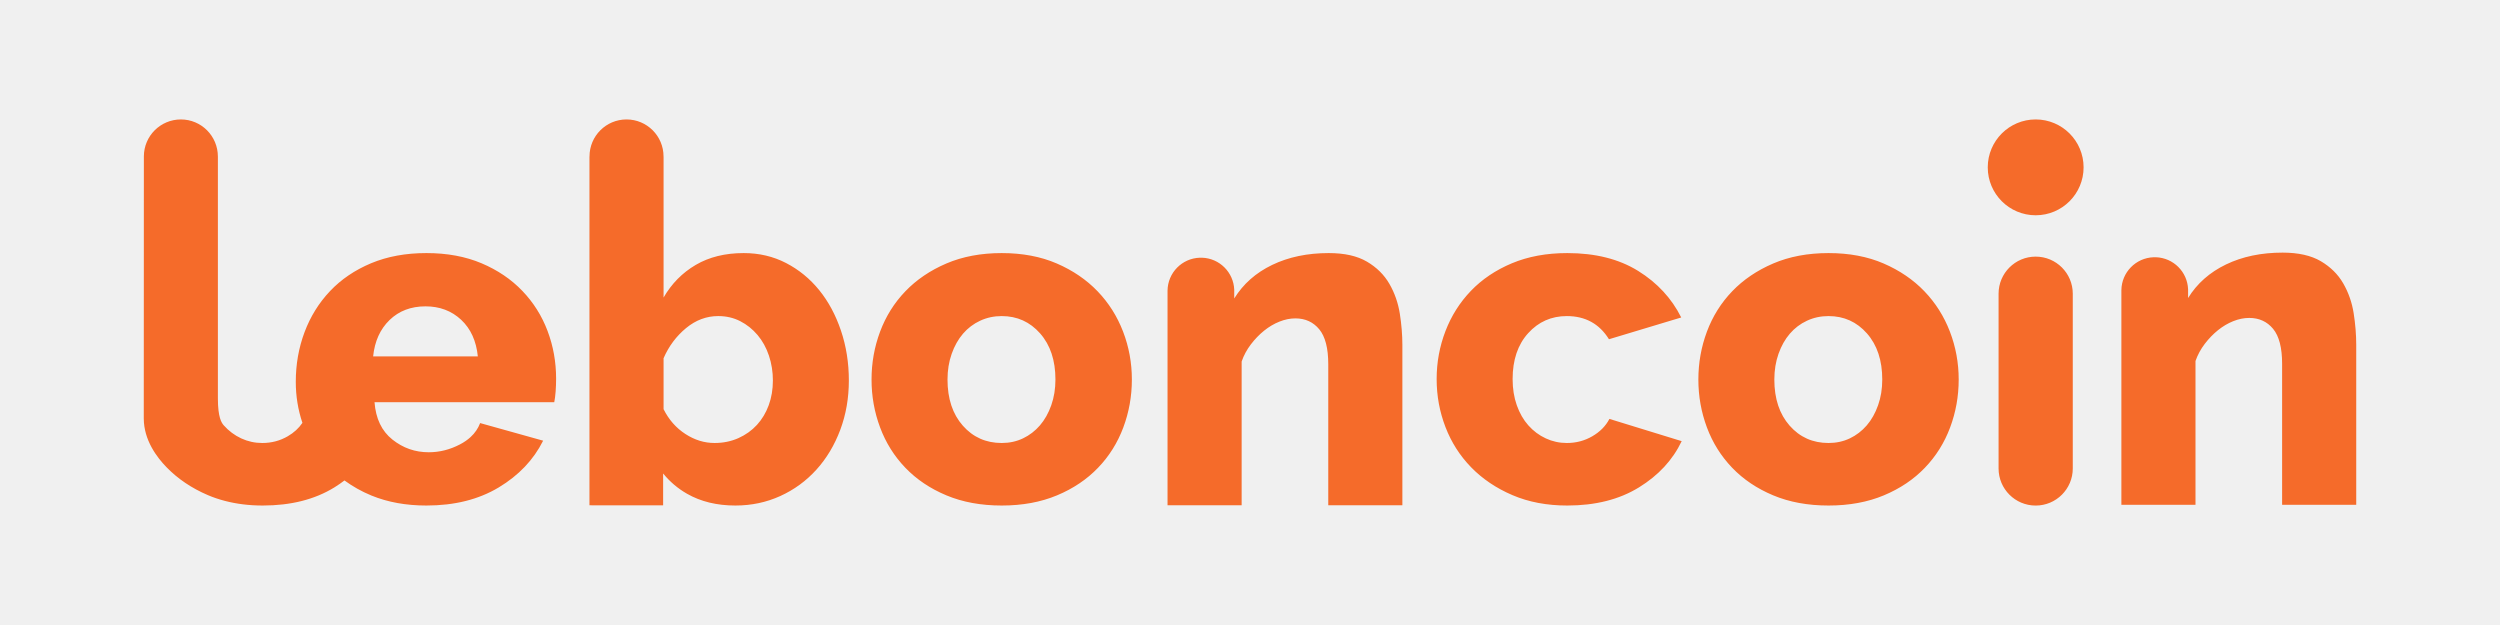
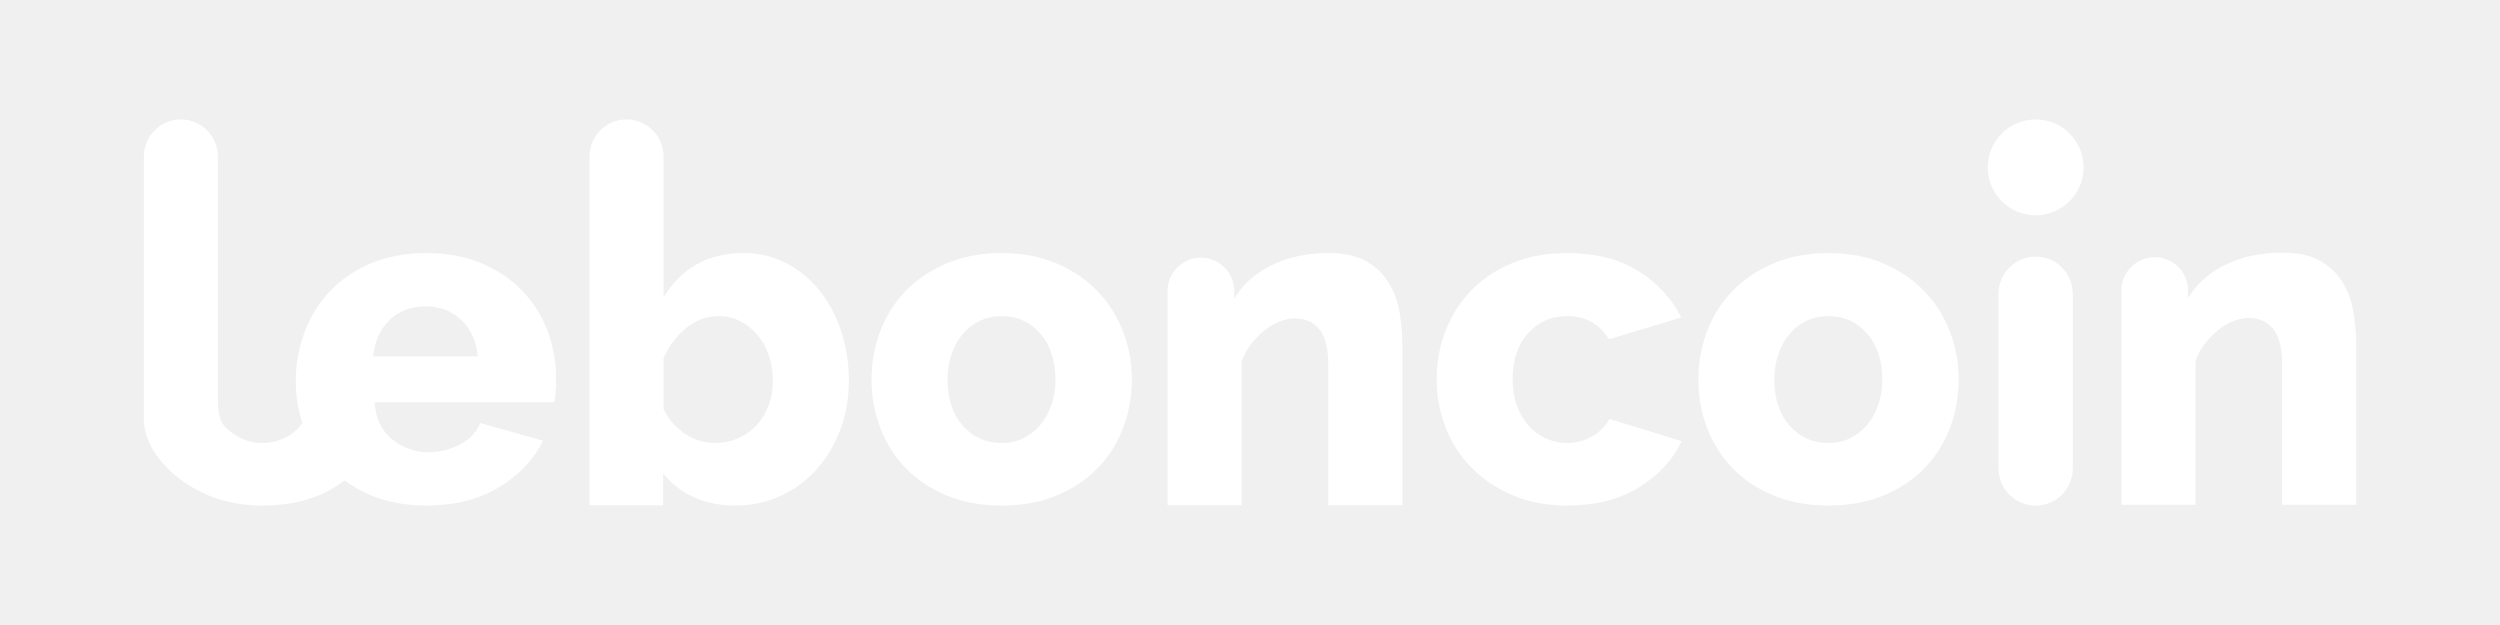
<svg xmlns="http://www.w3.org/2000/svg" version="1.1" viewBox="0 0 800 200" height="200" width="800">
-   <path style="fill:#f56b2a;fill-opacity:1;fill-rule:evenodd;stroke:none;stroke-width:1" d="m 663.289,149.906 c 0,6.558 -5.315,11.874 -11.874,11.874 -6.56,0 -11.874,-5.316 -11.874,-11.874 l 0,-55.913 c 0,-6.559 5.314,-11.875 11.874,-11.875 6.559,0 11.874,5.316 11.874,11.875 l 0,55.913 z m 3.46,-96.352 c 0,8.47 -6.865,15.334 -15.334,15.334 -8.47,0 -15.334,-6.864 -15.334,-15.334 0,-8.47 6.864,-15.334 15.334,-15.334 8.469,0 15.334,6.864 15.334,15.334 z m 33.438,39.866 0,1.945 c 2.864,-4.644 6.915,-8.226 12.155,-10.748 5.236,-2.518 11.264,-3.779 18.082,-3.779 5.04,0 9.117,0.914 12.23,2.742 3.111,1.831 5.507,4.202 7.187,7.116 1.682,2.917 2.792,6.104 3.337,9.561 0.541,3.46 0.814,6.818 0.814,10.079 l 0,51.202 -23.716,0 0,-45.126 c 0,-5.135 -0.963,-8.868 -2.89,-11.189 -1.927,-2.323 -4.471,-3.485 -7.634,-3.485 -1.68,0 -3.385,0.347 -5.113,1.037 -1.731,0.693 -3.361,1.657 -4.891,2.892 -1.535,1.236 -2.942,2.693 -4.224,4.371 -1.287,1.684 -2.276,3.509 -2.966,5.487 l 0,46.013 -23.716,0 0,-68.415 0,-0.269 c 0.071,-5.713 4.62,-10.334 10.304,-10.534 l 0.756,0 c 5.581,0.196 10.061,4.663 10.285,10.236 l 0,0.864 z m -431.075,12.394 c -1.681,-4.991 -4.001,-9.313 -6.966,-12.972 -2.964,-3.653 -6.499,-6.545 -10.597,-8.671 -4.103,-2.122 -8.623,-3.186 -13.563,-3.186 -5.929,0 -11.043,1.259 -15.342,3.779 -4.299,2.52 -7.733,6.005 -10.303,10.449 l 0,-45.048 -0.014,0 c 0,-0.034 0.006,-0.065 0.006,-0.099 0,-6.542 -5.304,-11.846 -11.845,-11.846 -6.543,0 -11.846,5.304 -11.846,11.846 0,0.034 0.005,0.065 0.005,0.099 l -0.021,0 0,111.519 0.675,0 0,0.013 22.9,0 0,-10.183 c 2.131,2.613 4.667,4.778 7.627,6.476 4.395,2.518 9.56,3.779 15.49,3.779 5.137,0 9.931,-1.016 14.377,-3.04 4.447,-2.025 8.301,-4.84 11.562,-8.448 3.26,-3.606 5.803,-7.857 7.634,-12.747 1.827,-4.892 2.742,-10.155 2.742,-15.787 0,-5.634 -0.84,-10.943 -2.521,-15.933 z m -23.122,23.862 c -0.89,2.423 -2.149,4.521 -3.78,6.301 -1.631,1.778 -3.609,3.186 -5.93,4.225 -2.321,1.037 -4.867,1.556 -7.634,1.556 -3.26,0 -6.373,-0.963 -9.336,-2.89 -2.966,-1.928 -5.288,-4.57 -6.969,-7.931 l 0,-16.305 c 1.681,-3.852 4.077,-7.064 7.189,-9.635 3.114,-2.567 6.546,-3.852 10.303,-3.852 2.568,0 4.914,0.543 7.04,1.629 2.125,1.088 3.978,2.57 5.559,4.447 1.579,1.878 2.791,4.076 3.631,6.595 0.84,2.521 1.261,5.165 1.261,7.931 0,2.868 -0.445,5.509 -1.334,7.929 z m 148.966,-36.109 0,1.944 c 2.865,-4.643 6.916,-8.226 12.156,-10.747 5.235,-2.519 11.264,-3.779 18.082,-3.779 5.04,0 9.116,0.914 12.229,2.742 3.112,1.83 5.507,4.201 7.188,7.115 1.682,2.917 2.792,6.104 3.337,9.561 0.541,3.46 0.813,6.818 0.813,10.079 l 0,51.202 -23.716,0 0,-45.126 c 0,-5.134 -0.962,-8.867 -2.889,-11.189 -1.928,-2.322 -4.472,-3.485 -7.634,-3.485 -1.681,0 -3.386,0.347 -5.113,1.038 -1.732,0.693 -3.362,1.656 -4.892,2.892 -1.534,1.235 -2.941,2.692 -4.224,4.371 -1.287,1.683 -2.276,3.509 -2.965,5.487 l 0,46.012 -23.717,0 0,-68.414 0,-0.27 c 0.072,-5.712 4.621,-10.334 10.305,-10.533 l 0.755,0 c 5.581,0.196 10.061,4.663 10.285,10.235 l 0,0.865 z m -227.822,-0.5 c -3.558,-3.706 -7.907,-6.646 -13.043,-8.822 -5.141,-2.172 -11.021,-3.26 -17.64,-3.26 -6.621,0 -12.526,1.088 -17.713,3.26 -5.188,2.176 -9.56,5.141 -13.118,8.896 -3.558,3.756 -6.277,8.128 -8.153,13.118 -1.878,4.99 -2.816,10.3 -2.816,15.934 0,4.544 0.708,8.919 2.122,13.126 -1.157,1.701 -2.709,3.138 -4.697,4.289 -2.471,1.436 -5.188,2.151 -8.153,2.151 -2.371,0 -4.62,-0.494 -6.745,-1.482 -2.125,-0.988 -3.978,-2.374 -5.557,-4.15 -0.706,-0.792 -1.898,-2.462 -1.898,-8.668 l 0,-77.338 c 0.003,-6.597 -5.301,-11.9 -11.843,-11.9 -6.526,0 -11.818,5.28 -11.843,11.799 l -0.031,83.845 c 0,7.008 4.246,12.53 7.308,15.675 3.607,3.705 8.005,6.671 13.192,8.895 1.716,0.735 3.513,1.337 5.375,1.83 3.767,0.996 7.826,1.505 12.191,1.505 8.99,0 16.624,-1.927 22.901,-5.783 1.15,-0.706 2.224,-1.462 3.26,-2.241 2.595,1.893 5.456,3.528 8.653,4.836 5.188,2.123 11.043,3.188 17.565,3.188 8.991,0 16.699,-1.927 23.124,-5.783 6.423,-3.852 11.165,-8.842 14.229,-14.97 l -20.158,-5.632 c -0.649,1.71 -1.675,3.208 -3.078,4.494 -0.95,0.872 -2.075,1.646 -3.371,2.324 -3.213,1.681 -6.546,2.519 -10.005,2.519 -4.35,0 -8.226,-1.356 -11.635,-4.074 -3.409,-2.717 -5.314,-6.696 -5.708,-11.934 l 57.513,0 c 0.196,-0.985 0.345,-2.15 0.445,-3.482 0.096,-1.334 0.147,-2.692 0.147,-4.076 0,-5.337 -0.914,-10.426 -2.742,-15.268 -1.828,-4.84 -4.521,-9.116 -8.078,-12.821 z m -47.73,20.973 c 0.494,-4.84 2.248,-8.72 5.263,-11.637 3.012,-2.914 6.842,-4.371 11.487,-4.371 4.546,0 8.349,1.433 11.413,4.298 3.063,2.867 4.842,6.77 5.337,11.71 l -33.5,0 z m 504.56,-7.931 c -1.878,-4.889 -4.595,-9.19 -8.153,-12.895 -3.556,-3.705 -7.907,-6.671 -13.043,-8.894 -5.139,-2.221 -11.02,-3.334 -17.639,-3.334 -6.622,0 -12.526,1.113 -17.713,3.334 -5.189,2.223 -9.561,5.189 -13.119,8.894 -3.556,3.705 -6.251,8.006 -8.078,12.895 -1.829,4.892 -2.742,10.005 -2.742,15.342 0,5.337 0.913,10.45 2.742,15.342 1.827,4.893 4.522,9.19 8.078,12.895 3.558,3.708 7.93,6.649 13.119,8.821 5.187,2.172 11.091,3.261 17.713,3.261 6.619,0 12.524,-1.089 17.713,-3.261 5.188,-2.172 9.56,-5.113 13.118,-8.821 3.558,-3.705 6.248,-8.002 8.078,-12.895 1.828,-4.892 2.743,-10.005 2.743,-15.342 0,-5.337 -0.941,-10.45 -2.817,-15.342 z m -22.975,23.568 c -0.89,2.521 -2.101,4.672 -3.632,6.45 -1.533,1.777 -3.335,3.162 -5.41,4.151 -2.075,0.987 -4.35,1.481 -6.818,1.481 -5.04,0 -9.19,-1.853 -12.452,-5.558 -3.26,-3.705 -4.89,-8.622 -4.89,-14.75 0,-2.963 0.444,-5.705 1.334,-8.226 0.889,-2.519 2.097,-4.668 3.632,-6.447 1.53,-1.78 3.357,-3.163 5.483,-4.151 2.124,-0.987 4.422,-1.481 6.893,-1.481 4.939,0 9.042,1.852 12.302,5.558 3.262,3.705 4.892,8.621 4.892,14.747 0,2.966 -0.444,5.708 -1.334,8.226 z m -249.76,-36.463 c -3.558,-3.705 -7.908,-6.671 -13.045,-8.894 -5.139,-2.221 -11.02,-3.334 -17.639,-3.334 -6.621,0 -12.524,1.113 -17.714,3.334 -5.186,2.223 -9.56,5.189 -13.116,8.894 -3.559,3.705 -6.253,8.006 -8.08,12.895 -1.829,4.892 -2.742,10.005 -2.742,15.342 0,5.337 0.913,10.45 2.742,15.342 1.827,4.893 4.521,9.19 8.08,12.895 3.556,3.708 7.93,6.649 13.116,8.821 5.19,2.172 11.093,3.261 17.714,3.261 6.619,0 12.526,-1.089 17.713,-3.261 5.189,-2.172 9.56,-5.113 13.118,-8.821 3.558,-3.705 6.25,-8.002 8.079,-12.895 1.828,-4.892 2.742,-10.005 2.742,-15.342 0,-5.337 -0.94,-10.45 -2.815,-15.342 -1.879,-4.889 -4.595,-9.19 -8.153,-12.895 z m -14.824,36.463 c -0.889,2.521 -2.101,4.672 -3.631,6.45 -1.534,1.777 -3.335,3.162 -5.411,4.151 -2.074,0.987 -4.349,1.481 -6.818,1.481 -5.04,0 -9.19,-1.853 -12.45,-5.558 -3.261,-3.705 -4.893,-8.622 -4.893,-14.75 0,-2.963 0.445,-5.705 1.335,-8.226 0.889,-2.519 2.098,-4.668 3.631,-6.447 1.531,-1.78 3.359,-3.163 5.485,-4.151 2.124,-0.987 4.421,-1.481 6.892,-1.481 4.941,0 9.042,1.852 12.303,5.558 3.261,3.705 4.892,8.621 4.892,14.747 0,2.966 -0.445,5.708 -1.335,8.226 z m 173.127,9.932 c -2.471,1.436 -5.188,2.15 -8.153,2.15 -2.371,0 -4.62,-0.494 -6.744,-1.481 -2.126,-0.988 -3.979,-2.374 -5.558,-4.151 -1.583,-1.778 -2.816,-3.928 -3.706,-6.45 -0.889,-2.517 -1.334,-5.309 -1.334,-8.373 0,-6.126 1.653,-11.017 4.966,-14.674 3.309,-3.656 7.433,-5.484 12.376,-5.484 5.929,0 10.425,2.47 13.488,7.411 l 23.124,-6.966 c -3.064,-6.128 -7.659,-11.093 -13.784,-14.897 -6.128,-3.804 -13.689,-5.708 -22.679,-5.708 -6.622,0 -12.525,1.088 -17.714,3.26 -5.187,2.175 -9.559,5.116 -13.118,8.822 -3.558,3.705 -6.276,8.002 -8.152,12.895 -1.879,4.891 -2.816,10.004 -2.816,15.341 0,5.337 0.937,10.45 2.816,15.342 1.876,4.89 4.618,9.19 8.226,12.895 3.607,3.705 8.005,6.67 13.192,8.894 5.188,2.225 11.044,3.335 17.566,3.335 8.99,0 16.624,-1.927 22.901,-5.782 6.274,-3.853 10.843,-8.794 13.71,-14.82 l -23.124,-7.117 c -1.184,2.276 -3.014,4.128 -5.483,5.558 z" />
+   <path style="fill:#ffffff;fill-opacity:1;fill-rule:evenodd;stroke:none;stroke-width:1" d="m 663.289,149.906 c 0,6.558 -5.315,11.874 -11.874,11.874 -6.56,0 -11.874,-5.316 -11.874,-11.874 l 0,-55.913 c 0,-6.559 5.314,-11.875 11.874,-11.875 6.559,0 11.874,5.316 11.874,11.875 l 0,55.913 z m 3.46,-96.352 c 0,8.47 -6.865,15.334 -15.334,15.334 -8.47,0 -15.334,-6.864 -15.334,-15.334 0,-8.47 6.864,-15.334 15.334,-15.334 8.469,0 15.334,6.864 15.334,15.334 z m 33.438,39.866 0,1.945 c 2.864,-4.644 6.915,-8.226 12.155,-10.748 5.236,-2.518 11.264,-3.779 18.082,-3.779 5.04,0 9.117,0.914 12.23,2.742 3.111,1.831 5.507,4.202 7.187,7.116 1.682,2.917 2.792,6.104 3.337,9.561 0.541,3.46 0.814,6.818 0.814,10.079 l 0,51.202 -23.716,0 0,-45.126 c 0,-5.135 -0.963,-8.868 -2.89,-11.189 -1.927,-2.323 -4.471,-3.485 -7.634,-3.485 -1.68,0 -3.385,0.347 -5.113,1.037 -1.731,0.693 -3.361,1.657 -4.891,2.892 -1.535,1.236 -2.942,2.693 -4.224,4.371 -1.287,1.684 -2.276,3.509 -2.966,5.487 l 0,46.013 -23.716,0 0,-68.415 0,-0.269 c 0.071,-5.713 4.62,-10.334 10.304,-10.534 l 0.756,0 c 5.581,0.196 10.061,4.663 10.285,10.236 l 0,0.864 z m -431.075,12.394 c -1.681,-4.991 -4.001,-9.313 -6.966,-12.972 -2.964,-3.653 -6.499,-6.545 -10.597,-8.671 -4.103,-2.122 -8.623,-3.186 -13.563,-3.186 -5.929,0 -11.043,1.259 -15.342,3.779 -4.299,2.52 -7.733,6.005 -10.303,10.449 l 0,-45.048 -0.014,0 c 0,-0.034 0.006,-0.065 0.006,-0.099 0,-6.542 -5.304,-11.846 -11.845,-11.846 -6.543,0 -11.846,5.304 -11.846,11.846 0,0.034 0.005,0.065 0.005,0.099 l -0.021,0 0,111.519 0.675,0 0,0.013 22.9,0 0,-10.183 c 2.131,2.613 4.667,4.778 7.627,6.476 4.395,2.518 9.56,3.779 15.49,3.779 5.137,0 9.931,-1.016 14.377,-3.04 4.447,-2.025 8.301,-4.84 11.562,-8.448 3.26,-3.606 5.803,-7.857 7.634,-12.747 1.827,-4.892 2.742,-10.155 2.742,-15.787 0,-5.634 -0.84,-10.943 -2.521,-15.933 z m -23.122,23.862 c -0.89,2.423 -2.149,4.521 -3.78,6.301 -1.631,1.778 -3.609,3.186 -5.93,4.225 -2.321,1.037 -4.867,1.556 -7.634,1.556 -3.26,0 -6.373,-0.963 -9.336,-2.89 -2.966,-1.928 -5.288,-4.57 -6.969,-7.931 l 0,-16.305 c 1.681,-3.852 4.077,-7.064 7.189,-9.635 3.114,-2.567 6.546,-3.852 10.303,-3.852 2.568,0 4.914,0.543 7.04,1.629 2.125,1.088 3.978,2.57 5.559,4.447 1.579,1.878 2.791,4.076 3.631,6.595 0.84,2.521 1.261,5.165 1.261,7.931 0,2.868 -0.445,5.509 -1.334,7.929 z m 148.966,-36.109 0,1.944 c 2.865,-4.643 6.916,-8.226 12.156,-10.747 5.235,-2.519 11.264,-3.779 18.082,-3.779 5.04,0 9.116,0.914 12.229,2.742 3.112,1.83 5.507,4.201 7.188,7.115 1.682,2.917 2.792,6.104 3.337,9.561 0.541,3.46 0.813,6.818 0.813,10.079 l 0,51.202 -23.716,0 0,-45.126 c 0,-5.134 -0.962,-8.867 -2.889,-11.189 -1.928,-2.322 -4.472,-3.485 -7.634,-3.485 -1.681,0 -3.386,0.347 -5.113,1.038 -1.732,0.693 -3.362,1.656 -4.892,2.892 -1.534,1.235 -2.941,2.692 -4.224,4.371 -1.287,1.683 -2.276,3.509 -2.965,5.487 l 0,46.012 -23.717,0 0,-68.414 0,-0.27 c 0.072,-5.712 4.621,-10.334 10.305,-10.533 l 0.755,0 c 5.581,0.196 10.061,4.663 10.285,10.235 l 0,0.865 z m -227.822,-0.5 c -3.558,-3.706 -7.907,-6.646 -13.043,-8.822 -5.141,-2.172 -11.021,-3.26 -17.64,-3.26 -6.621,0 -12.526,1.088 -17.713,3.26 -5.188,2.176 -9.56,5.141 -13.118,8.896 -3.558,3.756 -6.277,8.128 -8.153,13.118 -1.878,4.99 -2.816,10.3 -2.816,15.934 0,4.544 0.708,8.919 2.122,13.126 -1.157,1.701 -2.709,3.138 -4.697,4.289 -2.471,1.436 -5.188,2.151 -8.153,2.151 -2.371,0 -4.62,-0.494 -6.745,-1.482 -2.125,-0.988 -3.978,-2.374 -5.557,-4.15 -0.706,-0.792 -1.898,-2.462 -1.898,-8.668 l 0,-77.338 c 0.003,-6.597 -5.301,-11.9 -11.843,-11.9 -6.526,0 -11.818,5.28 -11.843,11.799 l -0.031,83.845 c 0,7.008 4.246,12.53 7.308,15.675 3.607,3.705 8.005,6.671 13.192,8.895 1.716,0.735 3.513,1.337 5.375,1.83 3.767,0.996 7.826,1.505 12.191,1.505 8.99,0 16.624,-1.927 22.901,-5.783 1.15,-0.706 2.224,-1.462 3.26,-2.241 2.595,1.893 5.456,3.528 8.653,4.836 5.188,2.123 11.043,3.188 17.565,3.188 8.991,0 16.699,-1.927 23.124,-5.783 6.423,-3.852 11.165,-8.842 14.229,-14.97 l -20.158,-5.632 c -0.649,1.71 -1.675,3.208 -3.078,4.494 -0.95,0.872 -2.075,1.646 -3.371,2.324 -3.213,1.681 -6.546,2.519 -10.005,2.519 -4.35,0 -8.226,-1.356 -11.635,-4.074 -3.409,-2.717 -5.314,-6.696 -5.708,-11.934 l 57.513,0 c 0.196,-0.985 0.345,-2.15 0.445,-3.482 0.096,-1.334 0.147,-2.692 0.147,-4.076 0,-5.337 -0.914,-10.426 -2.742,-15.268 -1.828,-4.84 -4.521,-9.116 -8.078,-12.821 z m -47.73,20.973 c 0.494,-4.84 2.248,-8.72 5.263,-11.637 3.012,-2.914 6.842,-4.371 11.487,-4.371 4.546,0 8.349,1.433 11.413,4.298 3.063,2.867 4.842,6.77 5.337,11.71 l -33.5,0 z m 504.56,-7.931 c -1.878,-4.889 -4.595,-9.19 -8.153,-12.895 -3.556,-3.705 -7.907,-6.671 -13.043,-8.894 -5.139,-2.221 -11.02,-3.334 -17.639,-3.334 -6.622,0 -12.526,1.113 -17.713,3.334 -5.189,2.223 -9.561,5.189 -13.119,8.894 -3.556,3.705 -6.251,8.006 -8.078,12.895 -1.829,4.892 -2.742,10.005 -2.742,15.342 0,5.337 0.913,10.45 2.742,15.342 1.827,4.893 4.522,9.19 8.078,12.895 3.558,3.708 7.93,6.649 13.119,8.821 5.187,2.172 11.091,3.261 17.713,3.261 6.619,0 12.524,-1.089 17.713,-3.261 5.188,-2.172 9.56,-5.113 13.118,-8.821 3.558,-3.705 6.248,-8.002 8.078,-12.895 1.828,-4.892 2.743,-10.005 2.743,-15.342 0,-5.337 -0.941,-10.45 -2.817,-15.342 z m -22.975,23.568 c -0.89,2.521 -2.101,4.672 -3.632,6.45 -1.533,1.777 -3.335,3.162 -5.41,4.151 -2.075,0.987 -4.35,1.481 -6.818,1.481 -5.04,0 -9.19,-1.853 -12.452,-5.558 -3.26,-3.705 -4.89,-8.622 -4.89,-14.75 0,-2.963 0.444,-5.705 1.334,-8.226 0.889,-2.519 2.097,-4.668 3.632,-6.447 1.53,-1.78 3.357,-3.163 5.483,-4.151 2.124,-0.987 4.422,-1.481 6.893,-1.481 4.939,0 9.042,1.852 12.302,5.558 3.262,3.705 4.892,8.621 4.892,14.747 0,2.966 -0.444,5.708 -1.334,8.226 z m -249.76,-36.463 c -3.558,-3.705 -7.908,-6.671 -13.045,-8.894 -5.139,-2.221 -11.02,-3.334 -17.639,-3.334 -6.621,0 -12.524,1.113 -17.714,3.334 -5.186,2.223 -9.56,5.189 -13.116,8.894 -3.559,3.705 -6.253,8.006 -8.08,12.895 -1.829,4.892 -2.742,10.005 -2.742,15.342 0,5.337 0.913,10.45 2.742,15.342 1.827,4.893 4.521,9.19 8.08,12.895 3.556,3.708 7.93,6.649 13.116,8.821 5.19,2.172 11.093,3.261 17.714,3.261 6.619,0 12.526,-1.089 17.713,-3.261 5.189,-2.172 9.56,-5.113 13.118,-8.821 3.558,-3.705 6.25,-8.002 8.079,-12.895 1.828,-4.892 2.742,-10.005 2.742,-15.342 0,-5.337 -0.94,-10.45 -2.815,-15.342 -1.879,-4.889 -4.595,-9.19 -8.153,-12.895 z m -14.824,36.463 c -0.889,2.521 -2.101,4.672 -3.631,6.45 -1.534,1.777 -3.335,3.162 -5.411,4.151 -2.074,0.987 -4.349,1.481 -6.818,1.481 -5.04,0 -9.19,-1.853 -12.45,-5.558 -3.261,-3.705 -4.893,-8.622 -4.893,-14.75 0,-2.963 0.445,-5.705 1.335,-8.226 0.889,-2.519 2.098,-4.668 3.631,-6.447 1.531,-1.78 3.359,-3.163 5.485,-4.151 2.124,-0.987 4.421,-1.481 6.892,-1.481 4.941,0 9.042,1.852 12.303,5.558 3.261,3.705 4.892,8.621 4.892,14.747 0,2.966 -0.445,5.708 -1.335,8.226 z m 173.127,9.932 c -2.471,1.436 -5.188,2.15 -8.153,2.15 -2.371,0 -4.62,-0.494 -6.744,-1.481 -2.126,-0.988 -3.979,-2.374 -5.558,-4.151 -1.583,-1.778 -2.816,-3.928 -3.706,-6.45 -0.889,-2.517 -1.334,-5.309 -1.334,-8.373 0,-6.126 1.653,-11.017 4.966,-14.674 3.309,-3.656 7.433,-5.484 12.376,-5.484 5.929,0 10.425,2.47 13.488,7.411 l 23.124,-6.966 c -3.064,-6.128 -7.659,-11.093 -13.784,-14.897 -6.128,-3.804 -13.689,-5.708 -22.679,-5.708 -6.622,0 -12.525,1.088 -17.714,3.26 -5.187,2.175 -9.559,5.116 -13.118,8.822 -3.558,3.705 -6.276,8.002 -8.152,12.895 -1.879,4.891 -2.816,10.004 -2.816,15.341 0,5.337 0.937,10.45 2.816,15.342 1.876,4.89 4.618,9.19 8.226,12.895 3.607,3.705 8.005,6.67 13.192,8.894 5.188,2.225 11.044,3.335 17.566,3.335 8.99,0 16.624,-1.927 22.901,-5.782 6.274,-3.853 10.843,-8.794 13.71,-14.82 l -23.124,-7.117 c -1.184,2.276 -3.014,4.128 -5.483,5.558 z" />
</svg>
